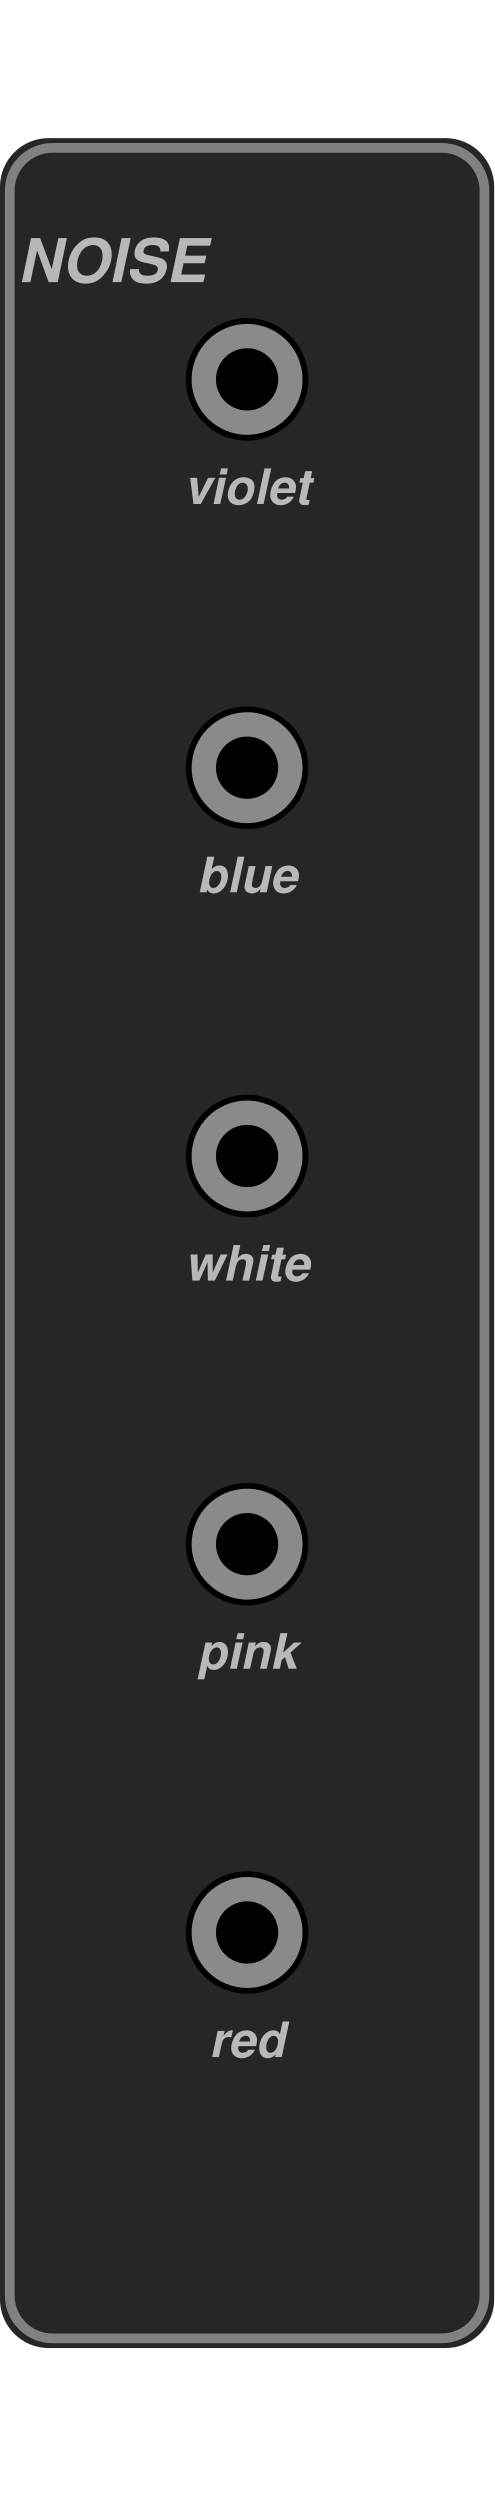
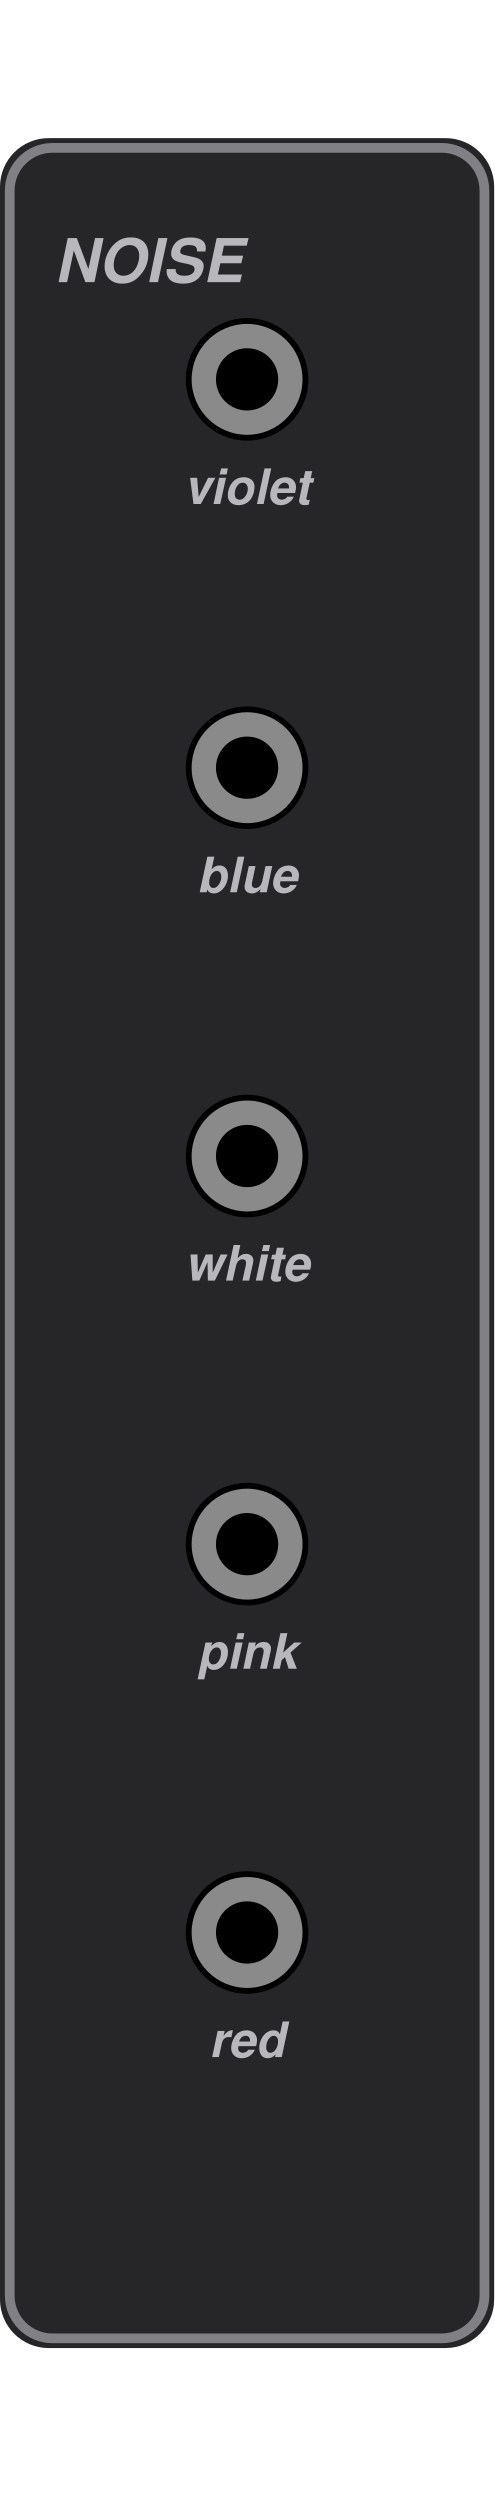
<svg xmlns="http://www.w3.org/2000/svg" width="25.4mm" height="128.5mm" viewBox="3.9 0 25.4 128.5" font-family="Arial Narrow, Helvetica, Arial, sans-serif">
  <defs>
    <linearGradient id="metalStripV" x1="0" y1="0" x2="1" y2="0">
      <stop offset="0" stop-color="#565a62" />
      <stop offset="0.45" stop-color="#6a6f78" />
      <stop offset="0.7" stop-color="#7a7f88" />
      <stop offset="1" stop-color="#8b909a" />
    </linearGradient>
    <linearGradient id="metalStripH" x1="0" y1="0" x2="0" y2="1">
      <stop offset="0" stop-color="#565a62" />
      <stop offset="0.45" stop-color="#6a6f78" />
      <stop offset="0.7" stop-color="#7a7f88" />
      <stop offset="1" stop-color="#8b909a" />
    </linearGradient>
    <radialGradient id="metalDisc">
      <stop offset="0" stop-color="#565a62" />
      <stop offset="0.45" stop-color="#6a6f78" />
      <stop offset="0.7" stop-color="#7a7f88" />
      <stop offset="1" stop-color="#8b909a" />
    </radialGradient>
    <radialGradient id="blueRing">
      <stop offset="0" stop-color="#1688cc" />
      <stop offset="0.55" stop-color="#006da8" />
      <stop offset="1" stop-color="#003d62" />
    </radialGradient>
    <radialGradient id="orangeRing">
      <stop offset="0" stop-color="#f2953a" />
      <stop offset="0.55" stop-color="#d06b00" />
      <stop offset="1" stop-color="#6f3800" />
    </radialGradient>
    <radialGradient id="greenRing">
      <stop offset="0" stop-color="#3ec06a" />
      <stop offset="0.55" stop-color="#149146" />
      <stop offset="1" stop-color="#0a4a24" />
    </radialGradient>
    <radialGradient id="purpleRing">
      <stop offset="0" stop-color="#a07ae0" />
      <stop offset="0.55" stop-color="#7548c0" />
      <stop offset="1" stop-color="#3d2268" />
    </radialGradient>
    <radialGradient id="blueDial">
      <stop offset="0" stop-color="#1d79b7" />
      <stop offset="0.6" stop-color="#00639a" />
      <stop offset="1" stop-color="#00456e" />
    </radialGradient>
    <radialGradient id="knobCap">
      <stop offset="0" stop-color="#3a3d43" />
      <stop offset="0.4" stop-color="#4c5058" />
      <stop offset="0.62" stop-color="#5a5f67" />
      <stop offset="1" stop-color="#6b7079" />
    </radialGradient>
    <radialGradient id="redLed">
      <stop offset="0" stop-color="#ff4a4a" />
      <stop offset="0.55" stop-color="#d00000" />
      <stop offset="1" stop-color="#650000" />
    </radialGradient>
    <radialGradient id="greenLed">
      <stop offset="0" stop-color="#5cf07a" />
      <stop offset="0.55" stop-color="#12a531" />
      <stop offset="1" stop-color="#054d15" />
    </radialGradient>
    <radialGradient id="orangeLed">
      <stop offset="0" stop-color="#ffbf5c" />
      <stop offset="0.55" stop-color="#ef7d00" />
      <stop offset="1" stop-color="#7a3a00" />
    </radialGradient>
  </defs>
  <g transform="translate(3.9 7.0994)">
    <rect x="0" y="0" width="25.4" height="113.591" rx="2.5" fill="#262629" />
    <rect x="0.5" y="0.5" width="24.4" height="112.591" rx="2.2" fill="none" stroke="#808085" stroke-width="0.5" />
-     <text x="5.746" y="7.4" font-size="3.106" font-weight="700" font-style="italic" fill="#b8b8bc" text-anchor="middle" font-family="Arial Narrow, Helvetica, Arial, sans-serif">NOISE</text>
+     <text x="2.794" y="7.4" font-size="3.106" font-weight="700" font-style="italic" fill="#b8b8bc" text-anchor="start" font-family="Arial Narrow, Helvetica, Arial, sans-serif">NOISE</text>
    <g data-wcoast-port="violetOut" data-wcoast-cx="12.7" data-wcoast-cy="12.4">
      <circle cx="12.7" cy="12.4" r="3" fill="#8a8a8a" stroke="#000000" stroke-width="0.3" />
      <circle cx="12.7" cy="12.4" r="1.6" fill="#000000" />
    </g>
    <text x="12.7" y="18.804" font-size="2.506" font-weight="700" font-style="italic" fill="#b8b8bc" text-anchor="middle" font-family="Arial Narrow, Helvetica, Arial, sans-serif">violet</text>
    <g data-wcoast-port="blueOut" data-wcoast-cx="12.7" data-wcoast-cy="32.36">
      <circle cx="12.7" cy="32.36" r="3" fill="#8a8a8a" stroke="#000000" stroke-width="0.3" />
      <circle cx="12.7" cy="32.36" r="1.6" fill="#000000" />
    </g>
    <text x="12.7" y="38.764" font-size="2.506" font-weight="700" font-style="italic" fill="#b8b8bc" text-anchor="middle" font-family="Arial Narrow, Helvetica, Arial, sans-serif">blue</text>
    <g data-wcoast-port="whiteOut" data-wcoast-cx="12.7" data-wcoast-cy="52.32">
      <circle cx="12.7" cy="52.32" r="3" fill="#8a8a8a" stroke="#000000" stroke-width="0.3" />
      <circle cx="12.7" cy="52.32" r="1.6" fill="#000000" />
    </g>
    <text x="12.7" y="58.724" font-size="2.506" font-weight="700" font-style="italic" fill="#b8b8bc" text-anchor="middle" font-family="Arial Narrow, Helvetica, Arial, sans-serif">white</text>
    <g data-wcoast-port="pinkOut" data-wcoast-cx="12.7" data-wcoast-cy="72.27">
      <circle cx="12.7" cy="72.27" r="3" fill="#8a8a8a" stroke="#000000" stroke-width="0.3" />
      <circle cx="12.7" cy="72.27" r="1.6" fill="#000000" />
    </g>
    <text x="12.7" y="78.674" font-size="2.506" font-weight="700" font-style="italic" fill="#b8b8bc" text-anchor="middle" font-family="Arial Narrow, Helvetica, Arial, sans-serif">pink</text>
    <g data-wcoast-port="redOut" data-wcoast-cx="12.7" data-wcoast-cy="92.23">
      <circle cx="12.7" cy="92.23" r="3" fill="#8a8a8a" stroke="#000000" stroke-width="0.3" />
      <circle cx="12.7" cy="92.23" r="1.6" fill="#000000" />
    </g>
    <text x="12.7" y="98.634" font-size="2.506" font-weight="700" font-style="italic" fill="#b8b8bc" text-anchor="middle" font-family="Arial Narrow, Helvetica, Arial, sans-serif">red</text>
  </g>
</svg>
